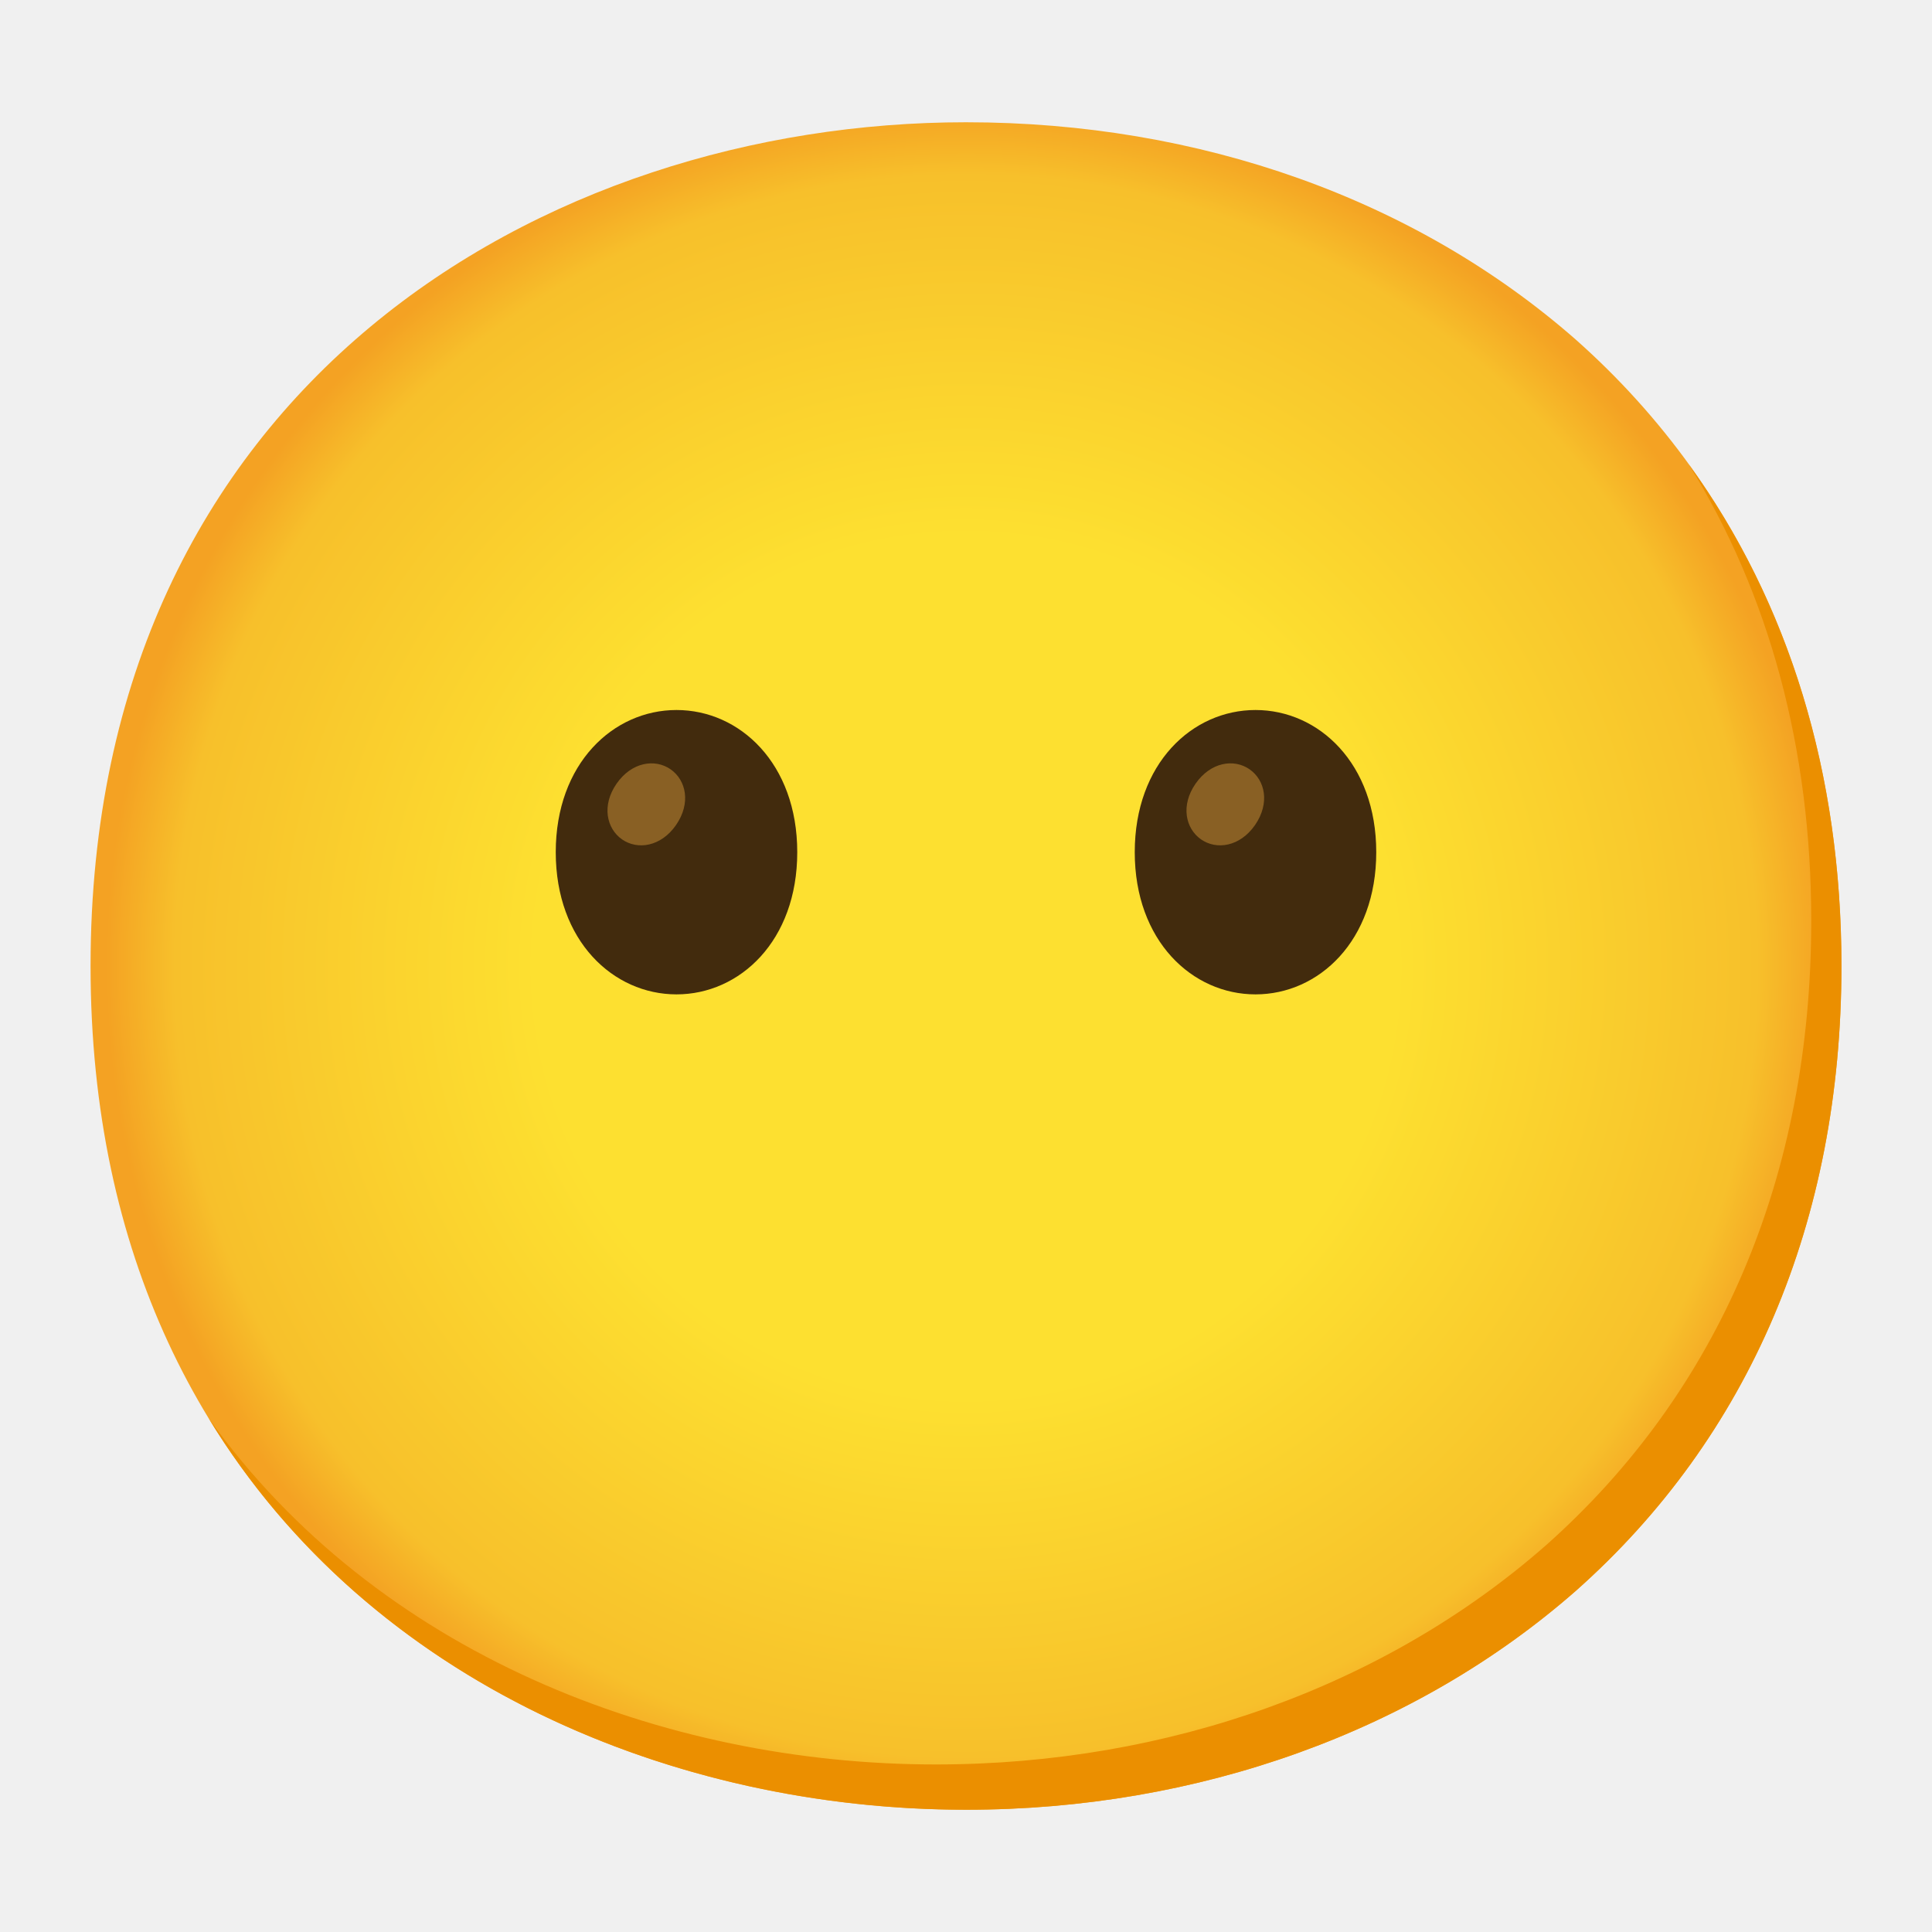
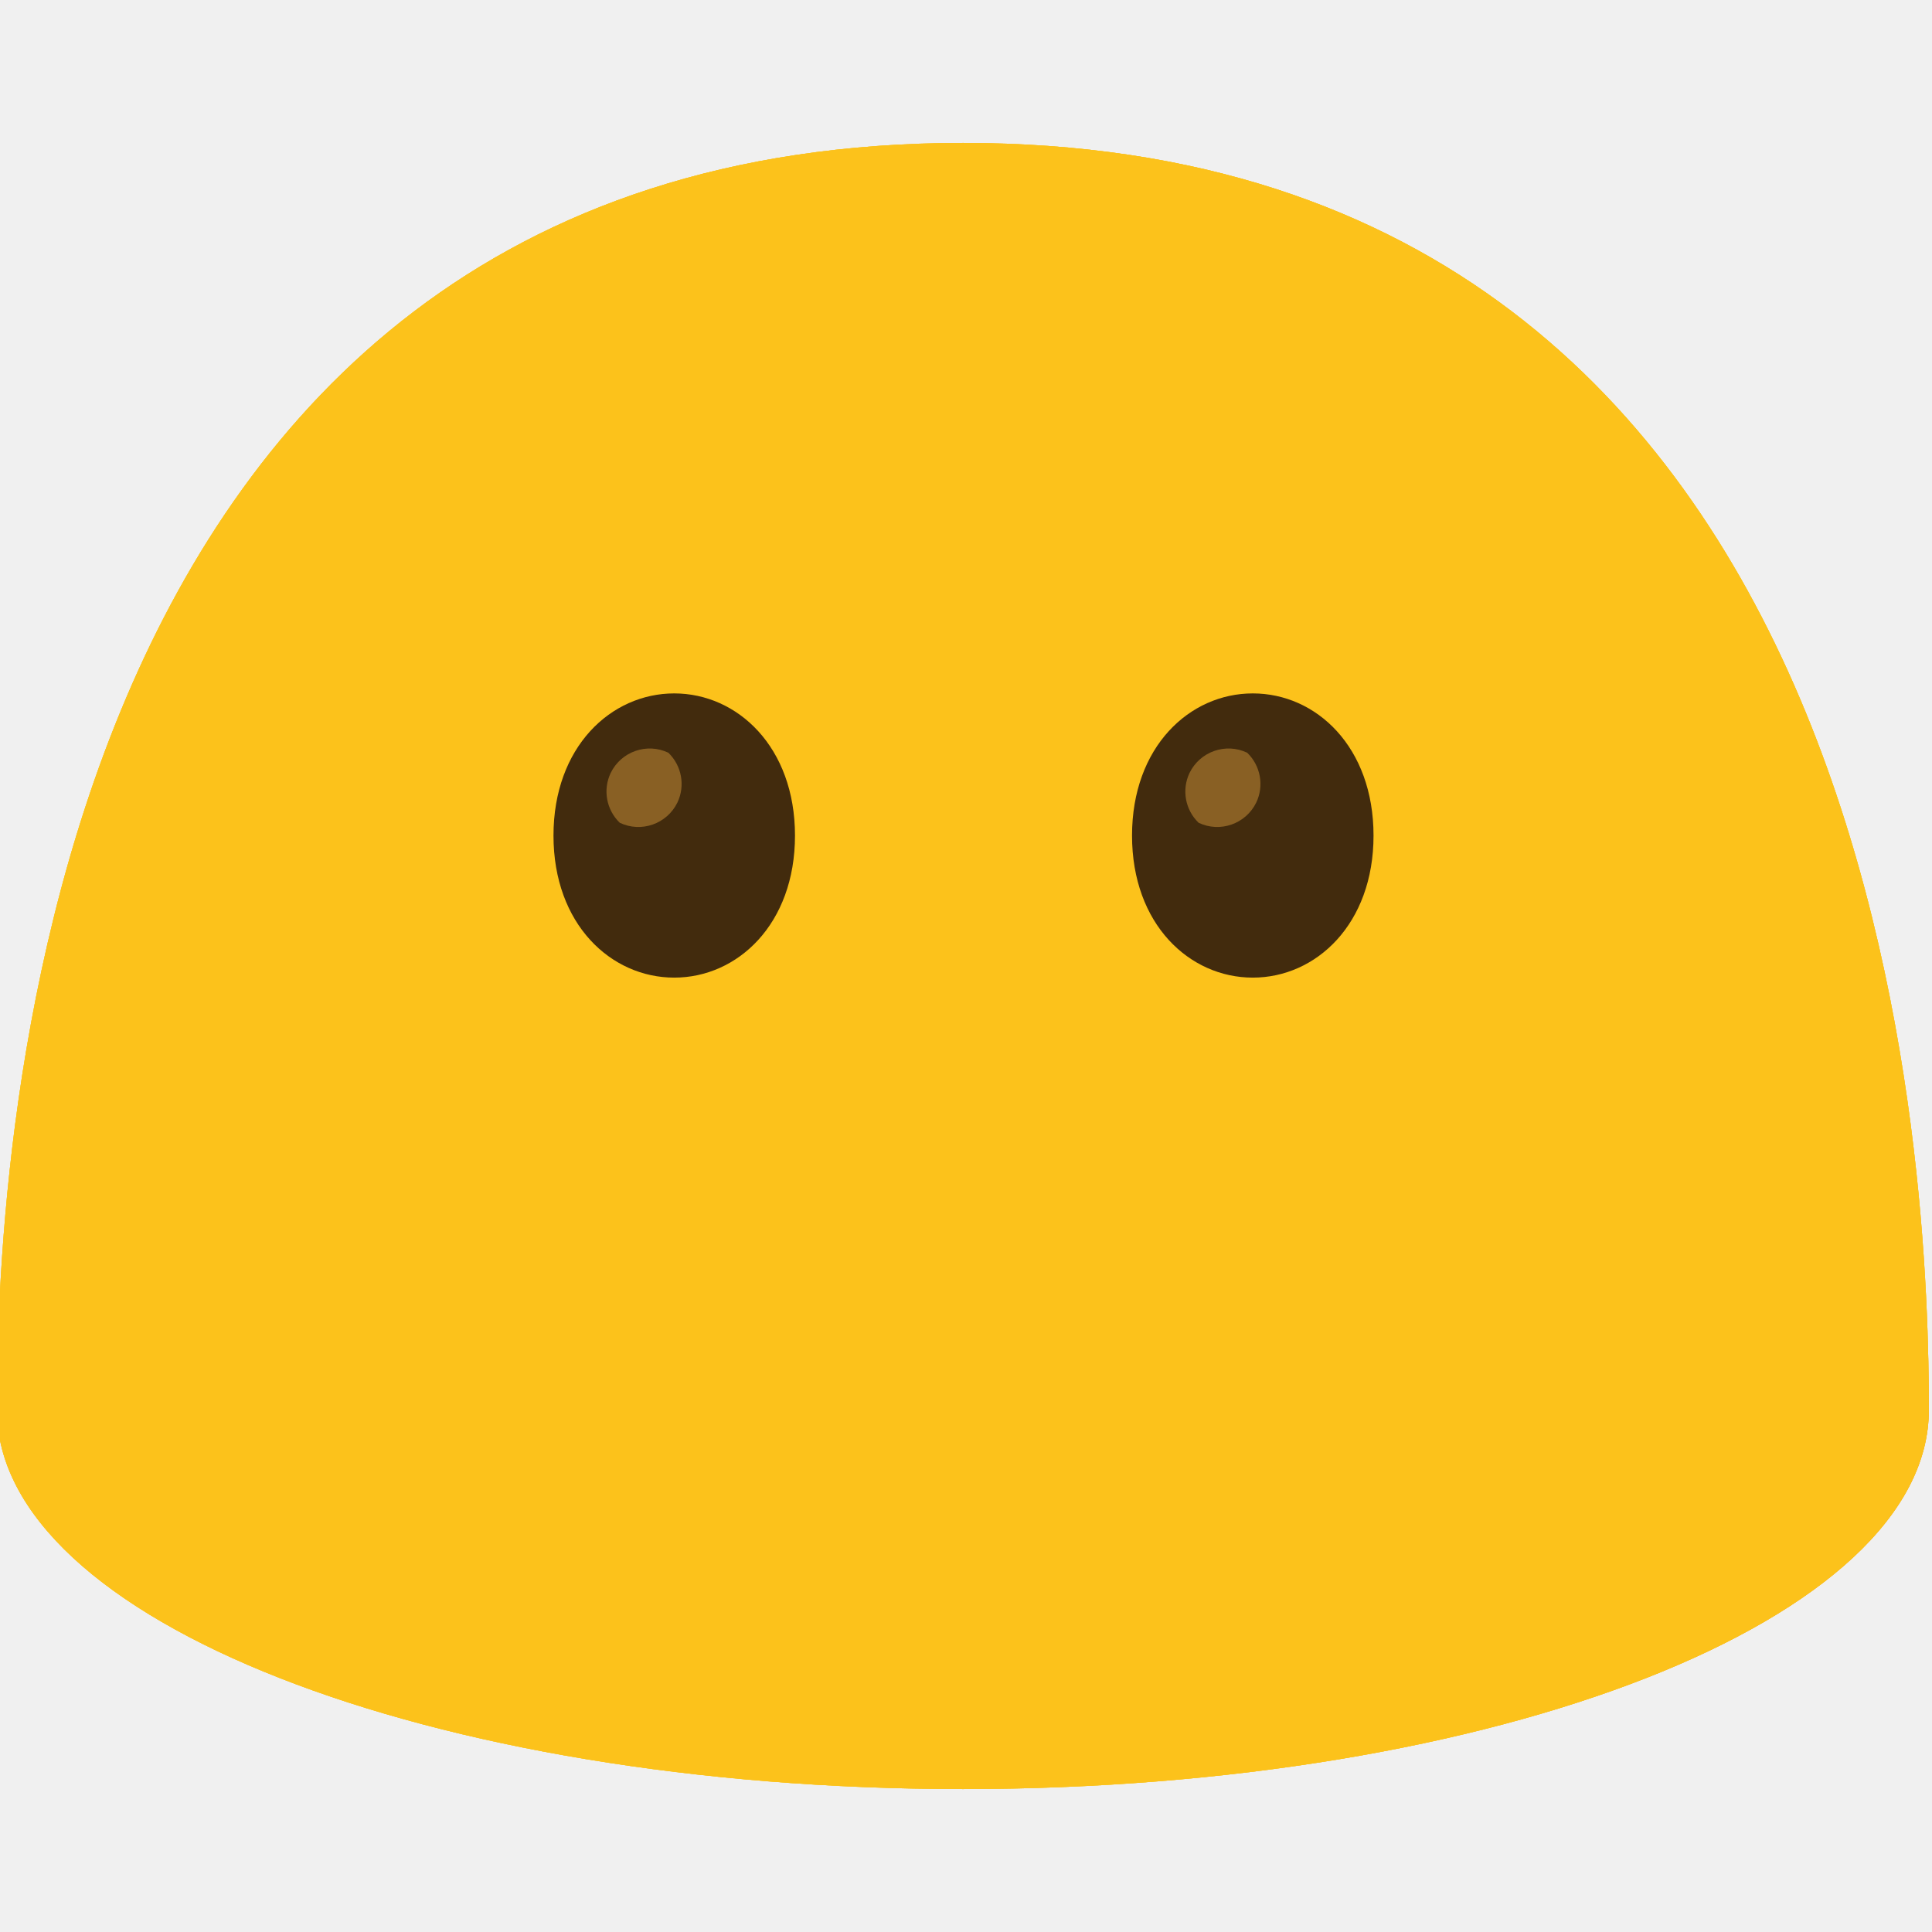
- <svg xmlns="http://www.w3.org/2000/svg" id="Geo" viewBox="0 0 128 128">
+ <svg xmlns="http://www.w3.org/2000/svg" width="128" height="128" viewBox="0 0 128 128" fill="none">
+   <g clip-path="url(#clip0_1_18133)">
+     <path d="M63.8 9.47C1.28 9.47 -0.2 79.55 -0.2 93.42C-0.2 107.3 28.45 118.53 63.8 118.53C99.15 118.53 127.79 107.3 127.79 93.42C127.79 79.55 126.31 9.47 63.8 9.47Z" fill="#FCC21B" />
+     <path d="M63.8 9.47C1.28 9.47 -0.2 79.55 -0.2 93.42C-0.2 107.3 28.45 118.53 63.8 118.53C99.15 118.53 127.79 107.3 127.79 93.42C127.79 79.55 126.31 9.47 63.8 9.47Z" fill="url(#paint0_radial_1_18133)" />
+     <path d="M63.8 9.47C1.28 9.47 -0.2 79.55 -0.2 93.42C-0.2 107.3 28.45 118.53 63.8 118.53C99.15 118.53 127.79 107.3 127.79 93.42C127.79 79.55 126.31 9.47 63.8 9.47Z" fill="#FCC21B" />
+     <path d="M44.67 45.94C40.48 45.94 36.67 49.48 36.67 55.36C36.67 61.24 40.48 64.77 44.67 64.77C48.86 64.77 52.67 61.23 52.67 55.36C52.67 49.49 48.86 45.94 44.67 45.94Z" fill="#422B0D" />
+     <path d="M44.28 49.87C42.86 49.19 41.15 49.79 40.46 51.21C39.93 52.32 40.17 53.65 41.06 54.51C42.48 55.19 44.19 54.59 44.88 53.17C45.41 52.06 45.17 50.73 44.28 49.87Z" fill="#896024" />
+     <path d="M83 45.94C78.81 45.94 75 49.48 75 55.36C75 61.24 78.81 64.77 83 64.77C87.19 64.77 91 61.23 91 55.36C91 49.49 87.21 45.94 83 45.94Z" fill="#422B0D" />
+     <path d="M82.63 49.87C81.21 49.19 79.5 49.79 78.81 51.21C78.28 52.32 78.52 53.65 79.41 54.51C80.83 55.19 82.54 54.59 83.23 53.17C83.76 52.06 83.52 50.73 82.63 49.87Z" fill="#896024" />
+   </g>
  <defs>
-     <radialGradient id="radial-gradient" cx="64" cy="-2344" fx="64" fy="-2344" r="56.96" gradientTransform="translate(0 -2280) scale(1 -1)" gradientUnits="userSpaceOnUse">
-       <stop offset=".5" stop-color="#fde030" />
-       <stop offset=".92" stop-color="#f7c02b" />
-       <stop offset="1" stop-color="#f4a223" />
+     <radialGradient id="paint0_radial_1_18133" cx="0" cy="0" r="1" gradientUnits="userSpaceOnUse" gradientTransform="translate(60 67) rotate(-4.82522) scale(77.2739 64.4837)">
+       <stop offset="0.5" stop-color="#FDE030" />
+       <stop offset="0.92" stop-color="#F7C02B" />
+       <stop offset="1" stop-color="#F4A223" />
    </radialGradient>
+     <clipPath id="clip0_1_18133">
+       <rect width="128" height="128" fill="white" />
+     </clipPath>
  </defs>
-   <g>
-     <path id="face" d="M64,119.9c-27.9,0-58-17.5-58-55.9S36.1,8.1,64,8.1c15.5,0,29.8,5.1,40.4,14.4,11.5,10.2,17.6,24.6,17.6,41.5s-6.1,31.2-17.6,41.4c-10.6,9.3-25,14.5-40.4,14.5Z" style="fill: url(#radial-gradient); stroke-width: 0;" />
-     <path d="M111.89,30.77c5.33,8.6,8.11,18.84,8.11,30.23,0,16.9-6.1,31.2-17.6,41.4-10.6,9.3-25,14.5-40.4,14.5-18.06,0-37.04-7.35-48.18-22.94,10.76,17.66,30.99,25.94,50.18,25.94,15.4,0,29.8-5.2,40.4-14.5,11.5-10.2,17.6-24.5,17.6-41.4,0-12.74-3.47-24.06-10.11-33.23Z" style="fill: #eb8f00; stroke-width: 0;" />
-   </g>
-   <g>
-     <g>
-       <path d="M44.82,47.04h0c-4.19,0-8,3.54-8,9.42s3.81,9.42,8,9.42h0c4.19,0,8-3.54,8-9.42s-3.81-9.42-8-9.42Z" style="fill: #422b0d; stroke-width: 0;" />
-       <g id="peepers">
-         <path d="M44.43,50.97h0c-1.03-.72-2.58-.49-3.58.95s-.67,2.97.36,3.69h0c1.03.72,2.58.49,3.58-.95,1-1.45.67-2.97-.36-3.69Z" style="fill: #896024; stroke-width: 0;" />
-       </g>
-     </g>
-     <g>
-       <path d="M83.18,47.04h0c-4.19,0-8,3.54-8,9.42s3.81,9.42,8,9.42h0c4.19,0,8-3.54,8-9.42s-3.81-9.42-8-9.42Z" style="fill: #422b0d; stroke-width: 0;" />
-       <g id="peepers-2" data-name="peepers">
-         <path d="M82.79,50.97h0c-1.03-.72-2.58-.49-3.58.95s-.67,2.97.36,3.69h0c1.03.72,2.58.49,3.58-.95,1-1.45.67-2.97-.36-3.69Z" style="fill: #896024; stroke-width: 0;" />
-       </g>
-     </g>
-   </g>
</svg>
